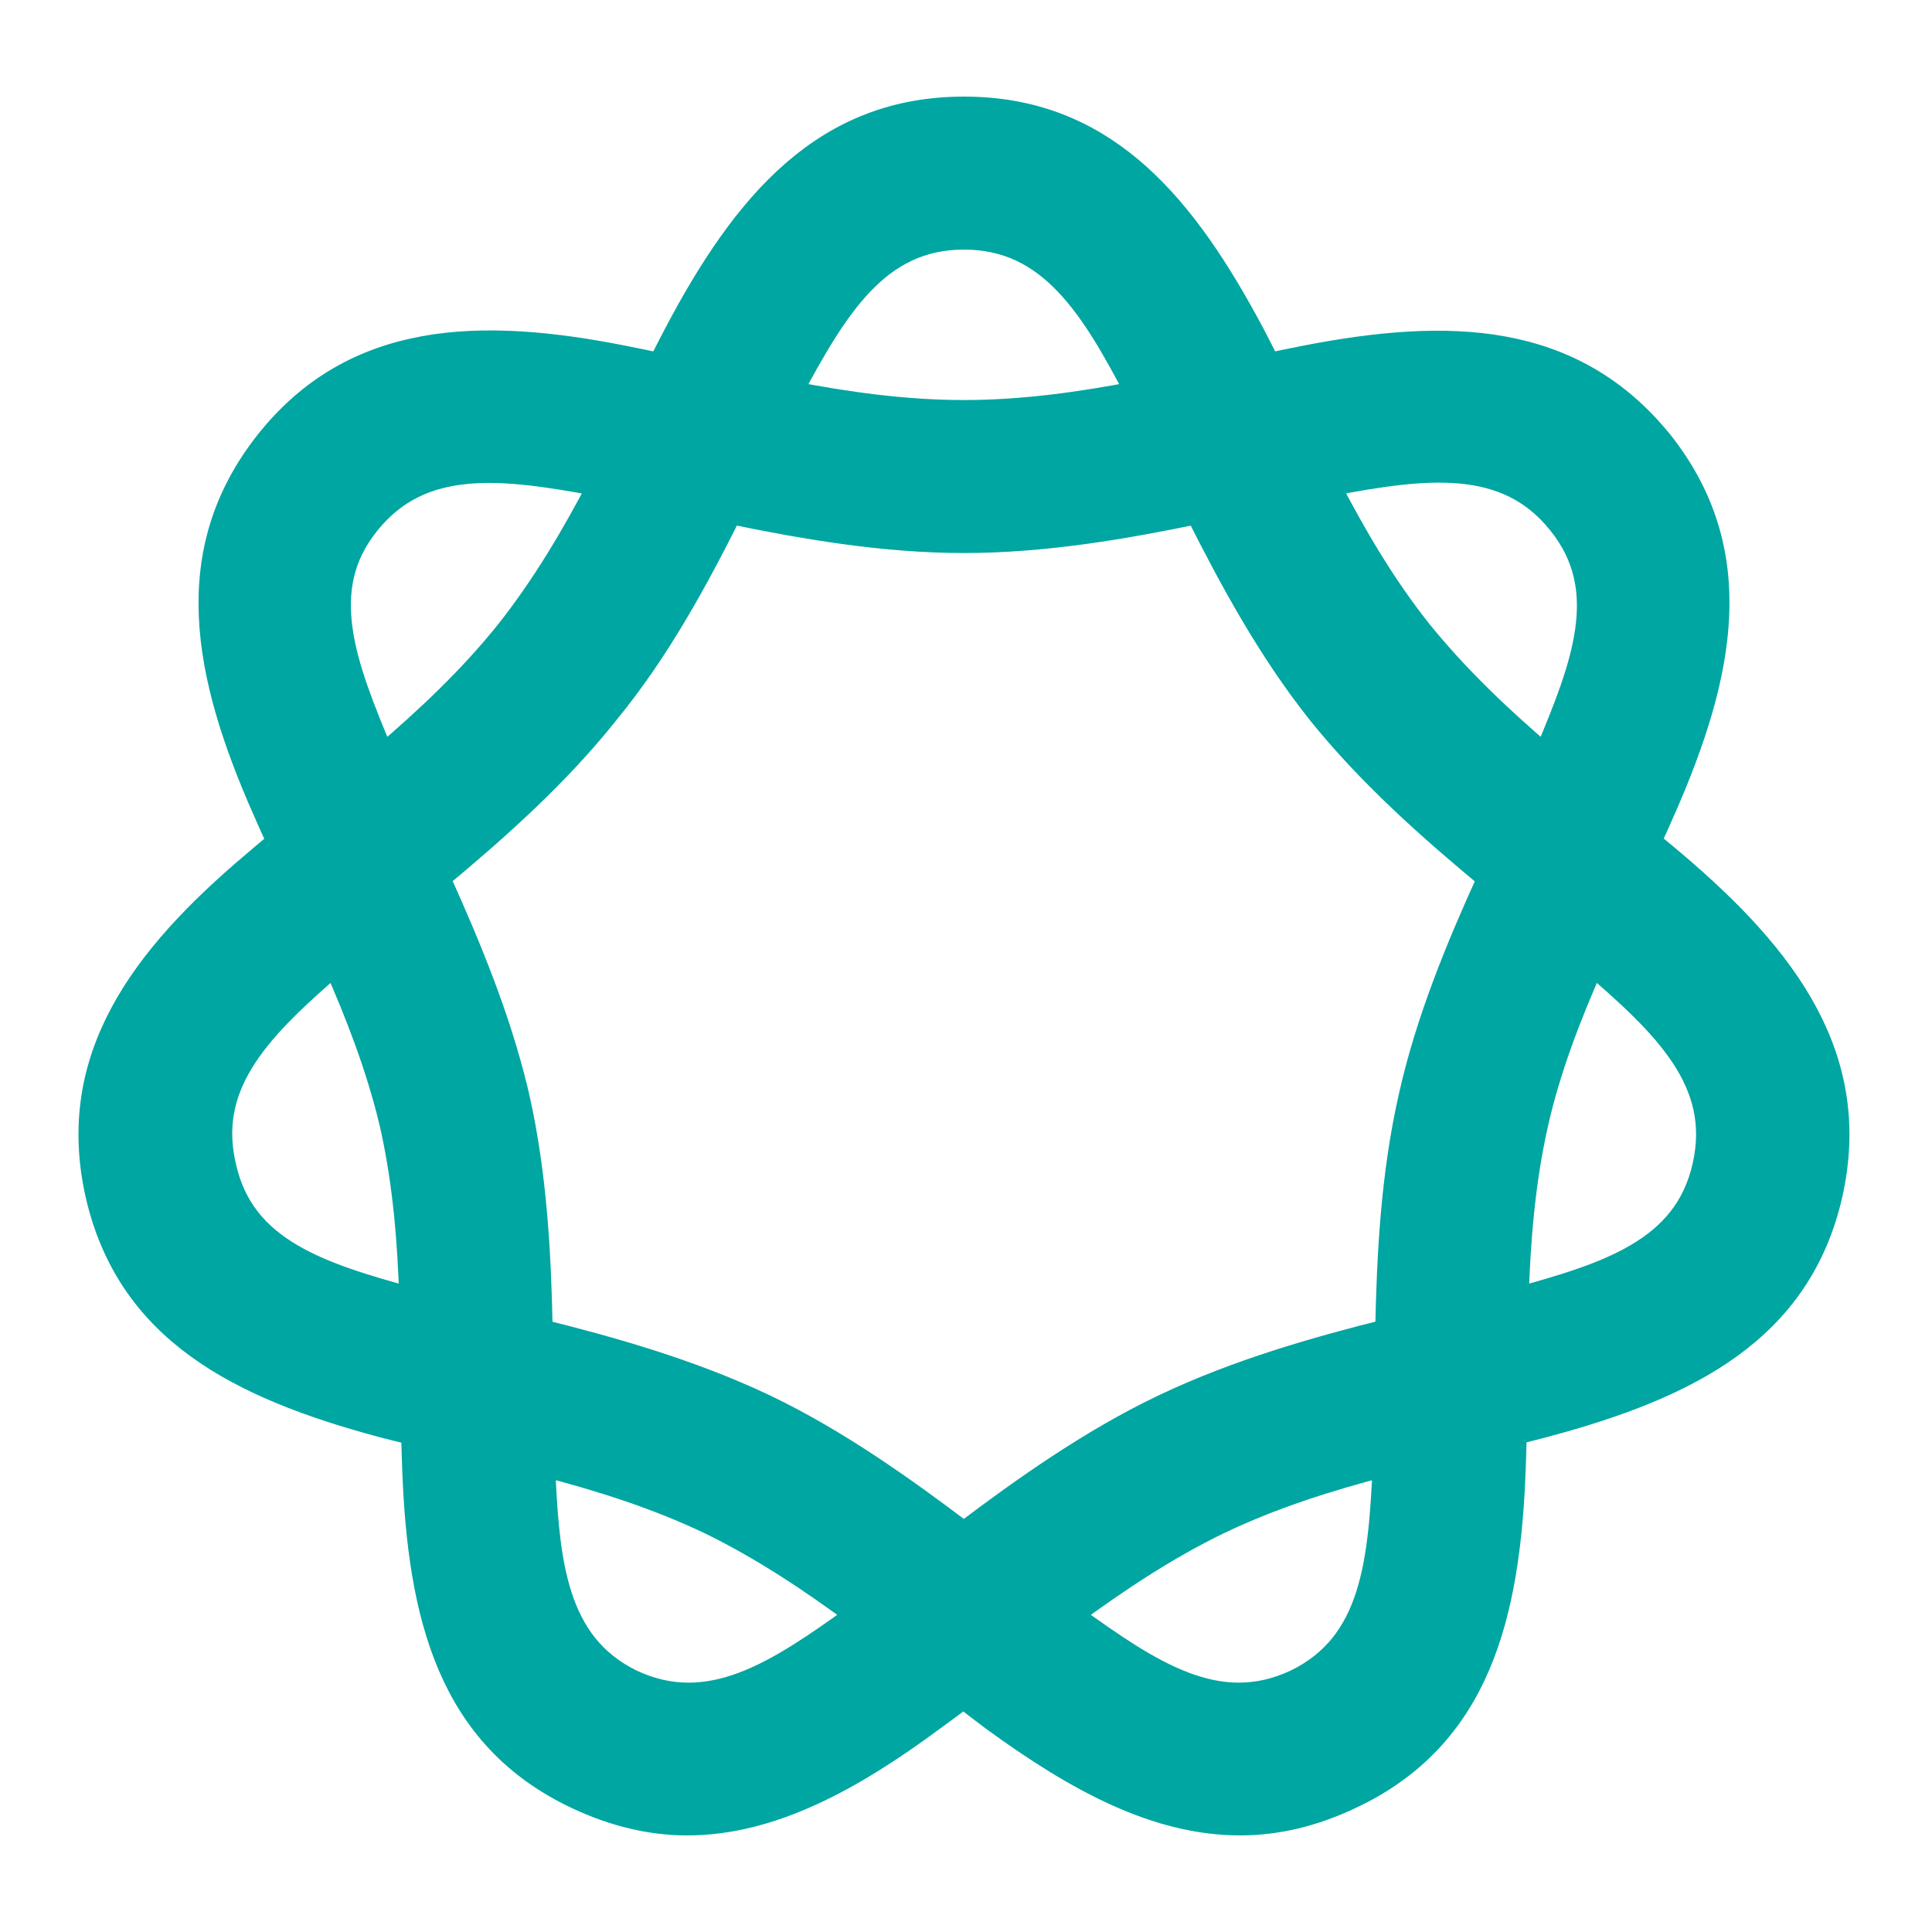
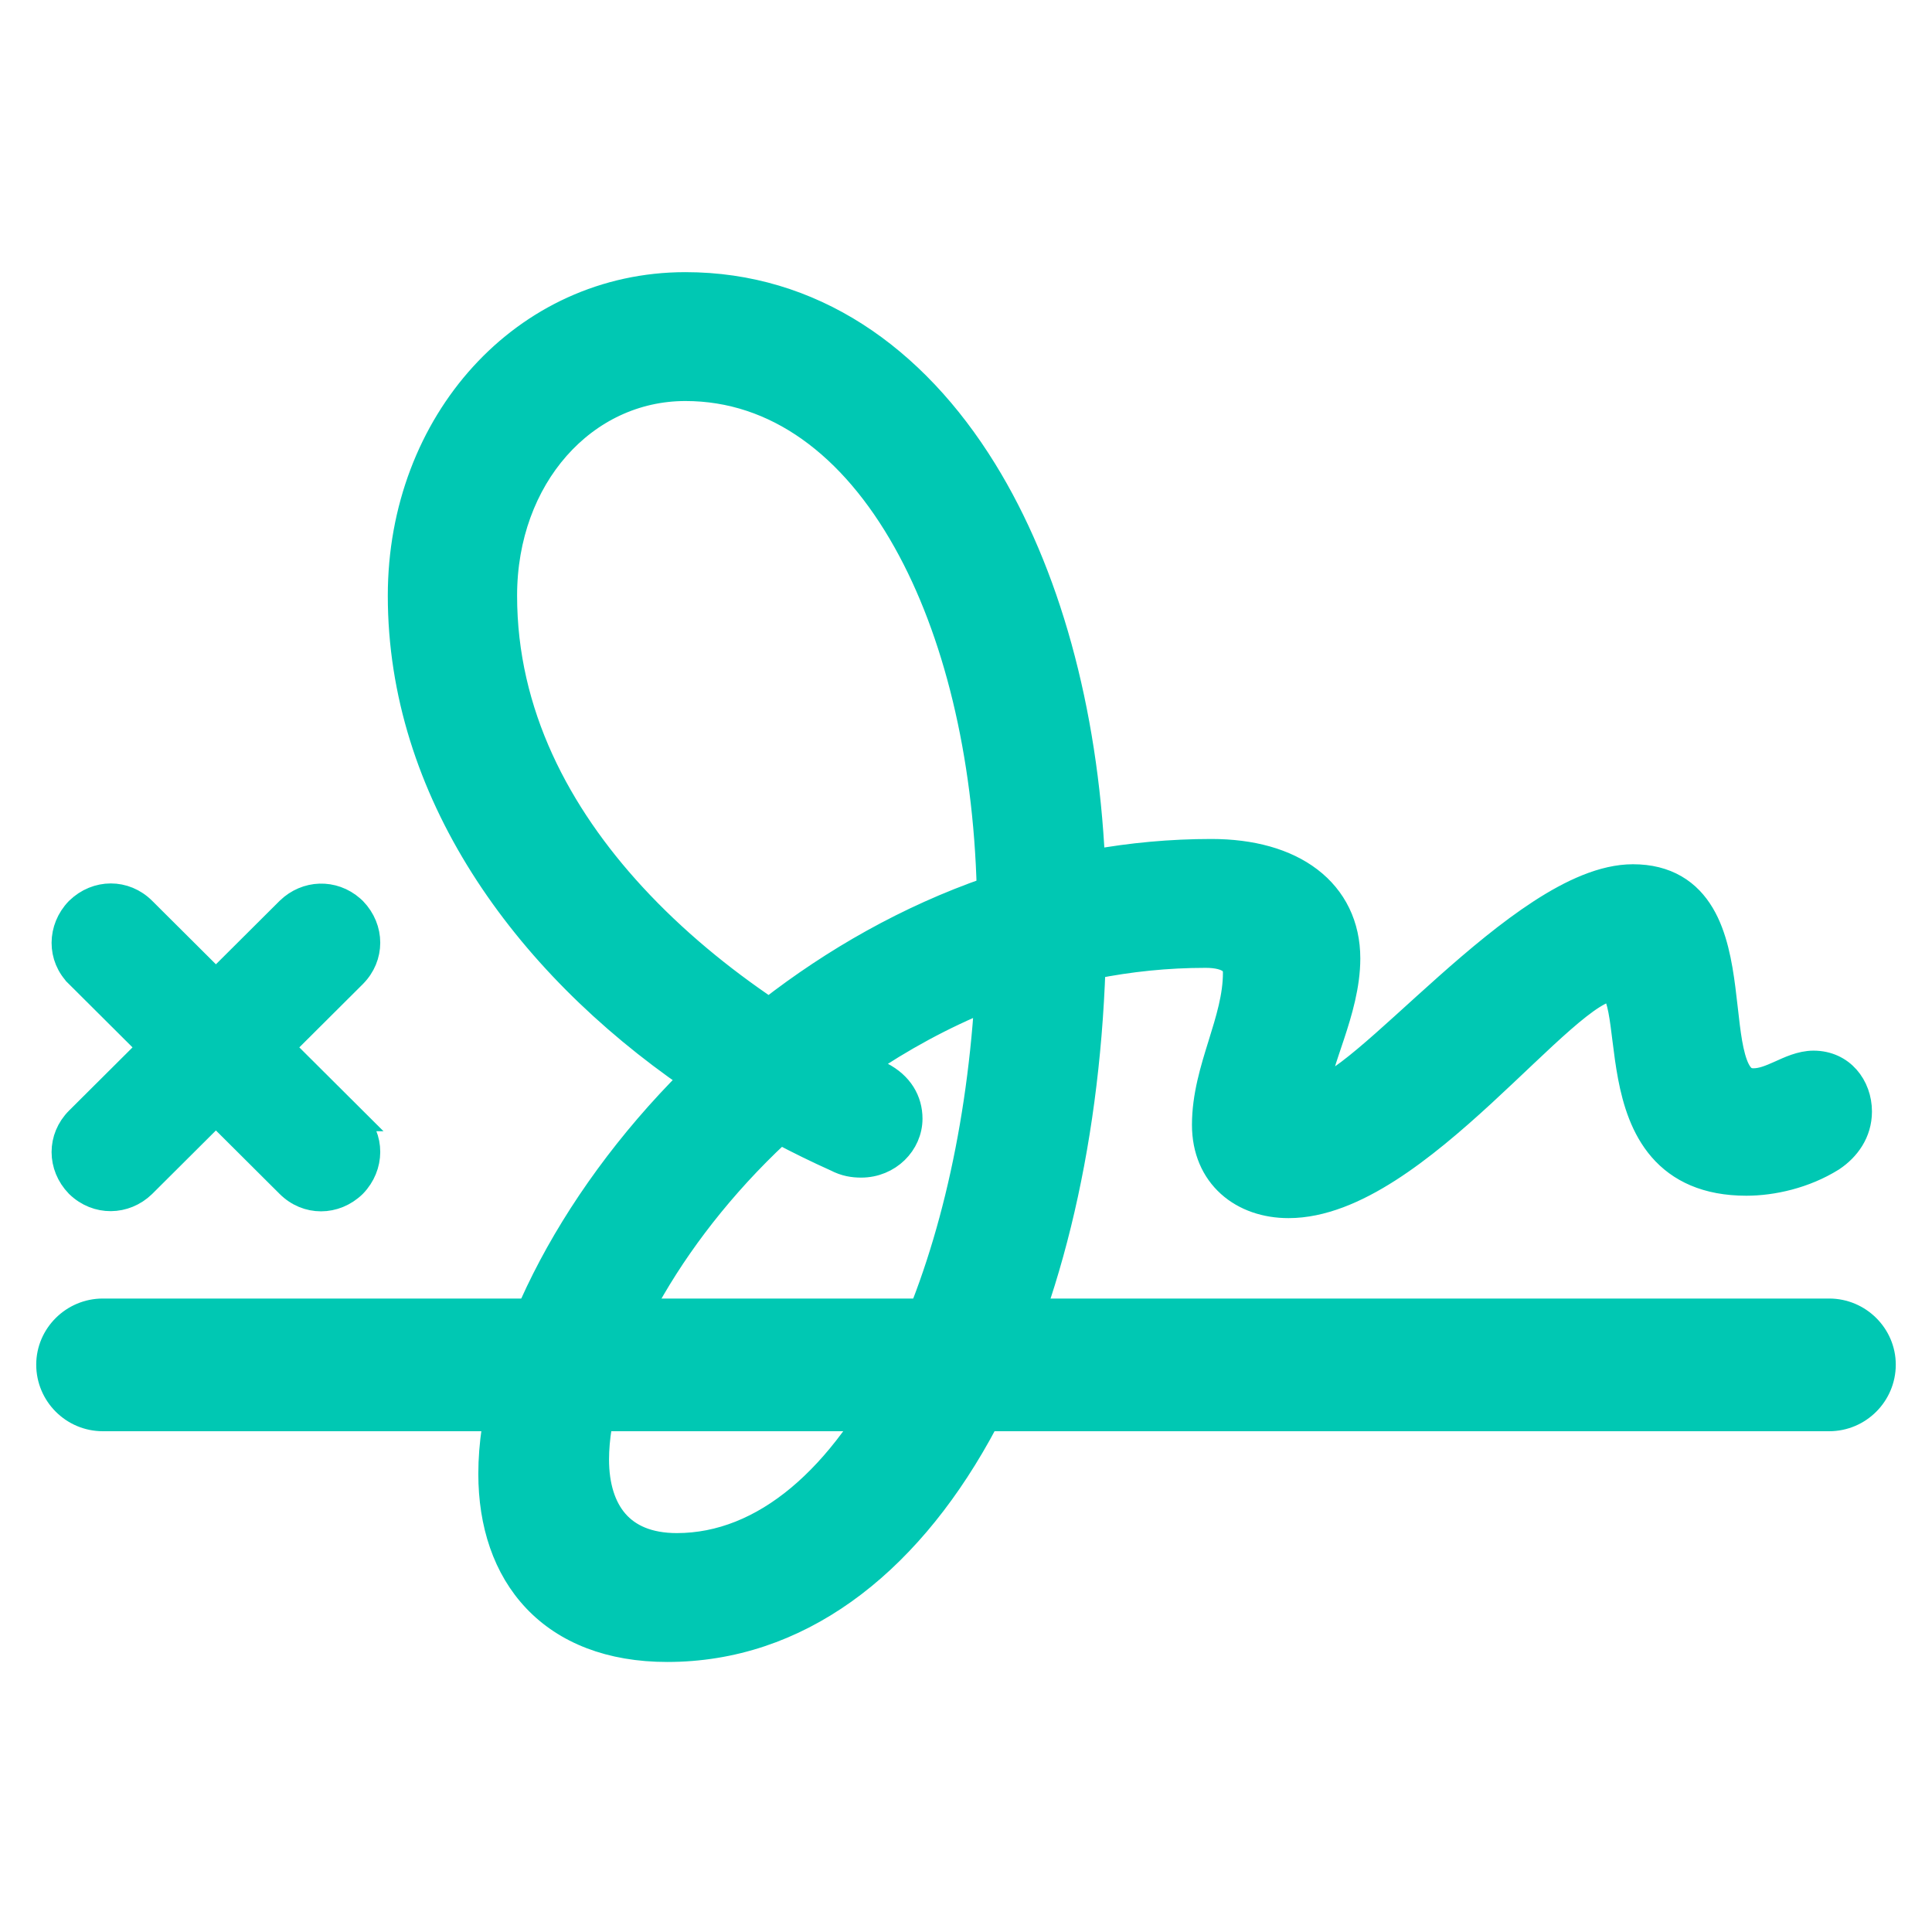
<svg xmlns="http://www.w3.org/2000/svg" width="320" height="320" viewBox="0 0 320 320" fill="none">
-   <path d="M159.661 18C182.083 18 195.122 32.685 206.389 53.297L207.474 55.31L207.479 55.319C208.367 57.011 209.242 58.73 210.113 60.469C212.064 60.054 213.995 59.654 215.907 59.282C239.959 54.551 260.5 55.147 275.157 73.314L275.165 73.322L275.172 73.331C289.43 91.412 285.38 111.595 275.63 133.855L275.631 133.856C274.824 135.709 273.978 137.574 273.11 139.454C274.07 140.244 275.023 141.03 275.964 141.817L277.245 142.896C295.979 158.771 308.241 175.344 303.18 197.863L303.179 197.872C298.01 220.408 279.711 229.7 255.697 236.097C254.112 236.519 252.503 236.924 250.877 237.326C250.84 239.261 250.79 241.173 250.715 243.061C249.828 267.766 244.791 287.672 223.806 297.596L223.805 297.595C217.595 300.546 211.525 302 205.414 302C191.509 302 178.325 294.796 164.558 284.766L164.548 284.758L164.537 284.75C162.892 283.519 161.237 282.251 159.567 280.96C157.896 282.223 156.235 283.459 154.581 284.657C140.9 294.795 127.62 302 113.812 302C107.8 302 101.629 300.548 95.416 297.594C74.531 287.668 69.494 267.764 68.607 243.061C68.533 241.189 68.483 239.293 68.446 237.375C66.728 236.958 65.025 236.537 63.343 236.1L63.327 236.096C39.503 229.697 21.312 220.402 16.145 197.872L16.143 197.863C11.081 175.343 23.346 158.769 42.179 142.894C43.502 141.757 44.852 140.625 46.222 139.488C45.352 137.596 44.503 135.72 43.691 133.856V133.855C33.938 111.687 29.895 91.408 44.25 73.232L44.253 73.228C58.62 55.139 79.376 54.455 103.524 59.284H103.523C105.43 59.657 107.356 60.059 109.302 60.475C110.176 58.734 111.053 57.013 111.942 55.319L111.944 55.316C123.371 33.646 136.615 18 159.661 18ZM89.945 242.698L90.082 245.646C90.425 252.458 90.982 258.805 92.741 264.277C94.716 270.419 98.174 275.359 104.581 278.502C111.096 281.554 117.108 281.175 123.111 278.914C129.227 276.61 135.235 272.393 141.646 267.807C141.79 267.7 141.933 267.592 142.077 267.484C134.455 261.85 126.417 256.471 117.748 252.23C108.652 247.878 99.242 244.948 89.939 242.535C89.941 242.59 89.943 242.644 89.945 242.698ZM229.383 242.537C220.123 244.949 210.72 247.878 201.676 252.229C192.963 256.468 184.916 261.856 177.271 267.481C177.374 267.558 177.477 267.634 177.58 267.71C184.043 272.348 190.05 276.588 196.154 278.903C202.139 281.173 208.122 281.553 214.634 278.506C221.096 275.363 224.557 270.422 226.532 264.277C228.544 258.02 228.983 250.625 229.378 242.686C229.38 242.636 229.381 242.587 229.383 242.537ZM120.954 84.794C115.332 96.013 109.037 107.636 100.683 117.84C92.426 128.269 82.357 137.211 72.538 145.383C77.596 156.567 82.493 168.378 85.455 180.633L85.682 181.59L85.685 181.602C88.627 194.597 89.299 207.905 89.545 220.489C101.606 223.495 114.256 227.1 126.206 232.711L127.118 233.145L127.125 233.147C138.739 238.771 149.556 246.452 159.638 254.076C169.735 246.451 180.673 238.745 192.299 233.146L193.207 232.713C205.026 227.138 217.774 223.47 229.777 220.468C230.024 207.903 230.697 194.63 233.636 181.707C236.447 169.055 241.492 156.896 246.716 145.42C236.908 137.276 226.83 128.376 218.452 117.95L218.444 117.939C210.224 107.572 203.948 95.98 198.32 84.804C185.999 87.348 172.886 89.6 159.661 89.6C146.419 89.6 133.29 87.342 120.954 84.794ZM55.483 159.503C49.543 164.667 44.146 169.549 40.608 174.937C37.212 180.109 35.575 185.683 36.947 192.402L37.09 193.057L37.093 193.069L37.096 193.083C38.622 200.13 42.593 204.603 48.102 207.879C53.611 211.154 60.569 213.182 68.135 215.259C67.843 205.784 67.096 196.075 64.936 186.417L64.723 185.524C62.526 176.473 59.159 167.827 55.483 159.503ZM263.753 159.513C259.939 168.084 256.482 176.984 254.391 186.298L254.392 186.299C252.227 196.016 251.478 205.762 251.187 215.259C258.752 213.183 265.712 211.154 271.233 207.878C276.758 204.6 280.756 200.122 282.328 193.07V193.068C283.902 186.053 282.248 180.284 278.717 174.941C275.156 169.555 269.737 164.673 263.753 159.513ZM98.944 80.16C91.12 78.733 83.846 77.546 77.344 78.153C70.954 78.75 65.398 81.072 60.901 86.693L60.898 86.698C56.468 92.201 55.525 98.052 56.421 104.366C57.333 110.799 60.131 117.58 63.144 124.839C63.22 125.012 63.296 125.184 63.373 125.357C70.695 119.112 77.893 112.372 84.132 104.573C90.211 96.865 95.062 88.568 99.413 80.252C99.257 80.221 99.1 80.19 98.944 80.16ZM241.967 78.103C235.478 77.497 228.199 78.685 220.382 80.16C220.231 80.189 220.08 80.219 219.929 80.248C224.246 88.572 229.051 96.848 235.088 104.469C241.386 112.28 248.603 119.062 255.953 125.345C256.033 125.165 256.114 124.985 256.193 124.806C259.199 117.61 261.99 110.84 262.889 104.395C263.773 98.058 262.808 92.157 258.328 86.602L258.322 86.595C253.875 81.024 248.344 78.7 241.967 78.103ZM159.661 39.341C152.468 39.341 147.209 42.225 142.771 46.846C138.252 51.552 134.648 57.992 130.855 65.035C130.847 65.051 130.838 65.066 130.83 65.081C140.144 66.881 149.78 68.259 159.661 68.259C169.471 68.259 179.084 66.888 188.4 65.094C188.388 65.07 188.376 65.047 188.363 65.023L188.359 65.016C184.672 57.984 181.091 51.547 176.576 46.846C172.141 42.227 166.857 39.341 159.661 39.341Z" fill="#00A6A1" stroke="#00A6A1" stroke-width="4" />
+   <path d="M12.87 150.605C15.998 147.579 20.717 147.544 23.799 150.625L35.762 162.542L47.725 150.625L47.737 150.614L47.748 150.604C50.697 147.754 55.202 147.557 58.354 150.327L58.655 150.605L58.679 150.628L58.703 150.652C61.727 153.783 61.761 158.504 58.679 161.588L58.676 161.592L46.742 173.48L58.676 185.367H58.675C61.782 188.392 61.706 193.198 58.703 196.307L58.679 196.331L58.655 196.355C55.527 199.381 50.808 199.416 47.725 196.334L35.762 184.416L23.799 196.334L23.778 196.356C20.733 199.297 16.031 199.412 12.87 196.355L12.822 196.307C9.798 193.176 9.765 188.454 12.846 185.37L12.849 185.367L24.783 173.48L12.849 161.592V161.591C9.743 158.567 9.819 153.761 12.822 150.652L12.87 150.605Z" fill="#00C8B3" stroke="#00C8B3" stroke-width="4" />
+   <path d="M92.01 217.079L90.825 219.863C88.83 224.55 87.366 229.122 86.439 233.473L86.101 235.055H17.023C12.05 235.055 8 231 8 226.028C8 221.12 12.065 217.079 17.023 217.079H92.01ZM156.954 217.079L155.833 219.834C153.732 224.993 151.379 229.775 148.786 234.086L148.203 235.055H95.595L96.078 232.659C96.997 228.108 98.755 223.21 101.253 218.189L101.805 217.079H156.954ZM302.978 217.079C307.935 217.079 312 221.12 312 226.028C312 231 307.95 235.055 302.978 235.055H158.862L160.445 232.109C162.7 227.912 164.708 223.301 166.512 218.39L166.993 217.079H302.978Z" fill="#00C8B3" stroke="#00C8B3" stroke-width="4" />
+   <path d="M113.524 47.077C134.434 47.077 151.438 58.933 163.122 77.864C173.554 94.766 179.826 117.404 181.036 142.72C187.373 141.577 193.916 140.961 200.637 140.961C207.312 140.961 212.955 142.525 216.979 145.596C221.066 148.713 223.31 153.26 223.31 158.754C223.309 163.214 221.966 167.692 220.724 171.452C220.085 173.385 219.488 175.08 219.035 176.627C218.578 178.186 218.339 179.367 218.339 180.231C218.339 180.246 218.34 180.261 218.34 180.275C218.792 180.233 219.662 179.937 221.05 179.075C222.477 178.189 224.177 176.887 226.12 175.26C230.031 171.986 234.601 167.676 239.619 163.22C244.579 158.816 249.902 154.34 255.103 150.96C260.245 147.618 265.563 145.147 270.468 145.147C273.219 145.147 275.549 145.741 277.494 146.868C279.437 147.994 280.881 149.585 281.964 151.403C284.084 154.964 284.909 159.566 285.451 163.789C286.019 168.213 286.279 172.142 287.108 175.126C287.514 176.585 287.995 177.557 288.529 178.145C288.99 178.652 289.546 178.941 290.432 178.941C291.798 178.941 293.123 178.405 294.791 177.656C296.284 176.986 298.275 176.02 300.373 176.02C305.158 176.02 308.055 179.899 308.055 184.1C308.055 187.62 306.066 190.312 303.535 192.001L303.509 192.019L303.482 192.035C298.94 194.866 293.591 196.049 289.248 196.049C282.638 196.049 278.108 193.849 275.067 190.336C272.111 186.92 270.758 182.48 269.973 178.355C269.577 176.275 269.314 174.207 269.081 172.326C268.844 170.415 268.642 168.738 268.365 167.315C268.082 165.858 267.763 164.914 267.415 164.368C267.144 163.943 266.978 163.912 266.76 163.912C266.261 163.912 265.326 164.204 263.841 165.143C262.42 166.041 260.753 167.362 258.853 169.021C255.012 172.371 250.612 176.739 245.645 181.308C240.752 185.807 235.426 190.386 230.021 193.844C224.648 197.282 218.975 199.76 213.419 199.76C209.667 199.76 206.162 198.609 203.569 196.275C200.949 193.917 199.426 190.495 199.426 186.311C199.426 181.538 200.811 177.088 202.08 173.005C203.38 168.821 204.555 165.029 204.555 161.122C204.555 160.189 204.224 159.614 203.628 159.194C202.932 158.704 201.682 158.306 199.689 158.306C193.288 158.306 187.084 158.957 181.109 160.155C180.067 190.502 173.346 217.573 162.141 237.624C149.917 259.498 132.176 273.272 110.526 273.273C101.025 273.273 93.629 270.304 88.618 265.019C83.625 259.751 81.225 252.42 81.225 244.11C81.225 224.746 93.775 199.3 114.501 178.619C86.426 159.308 66.232 130.93 66.232 98.664C66.233 69.862 86.766 47.077 113.524 47.077ZM163.405 165.494C156.127 168.447 149.315 172.18 143.048 176.451C144.026 176.944 144.992 177.419 145.944 177.871L145.975 177.886L146.003 177.9C149.234 179.566 150.795 182.283 150.795 185.284C150.795 189.439 147.245 193.049 142.641 193.049C141.316 193.049 139.97 192.852 138.457 192.061C135.315 190.651 132.22 189.135 129.183 187.522C128.498 188.157 127.823 188.797 127.158 189.442C118.202 198.147 111.109 207.742 106.265 216.933C101.405 226.152 98.875 234.836 98.875 241.741C98.875 246.123 99.998 249.645 102.091 252.044C104.145 254.399 107.357 255.928 112.104 255.928C126.46 255.928 139.372 244.755 148.809 225.712C156.685 209.819 161.921 188.816 163.405 165.494ZM113.524 64.422C96.872 64.422 83.647 79.069 83.647 98.664C83.647 118.188 92.593 134.841 104.926 148.239C111.734 155.635 119.544 162.001 127.369 167.265C138.065 158.94 150.317 151.939 163.779 147.258C163.19 124.793 158.238 104.55 149.921 89.703C141.049 73.865 128.529 64.422 113.524 64.422Z" fill="#00C8B3" stroke="#00C8B3" stroke-width="4" />
</svg>
